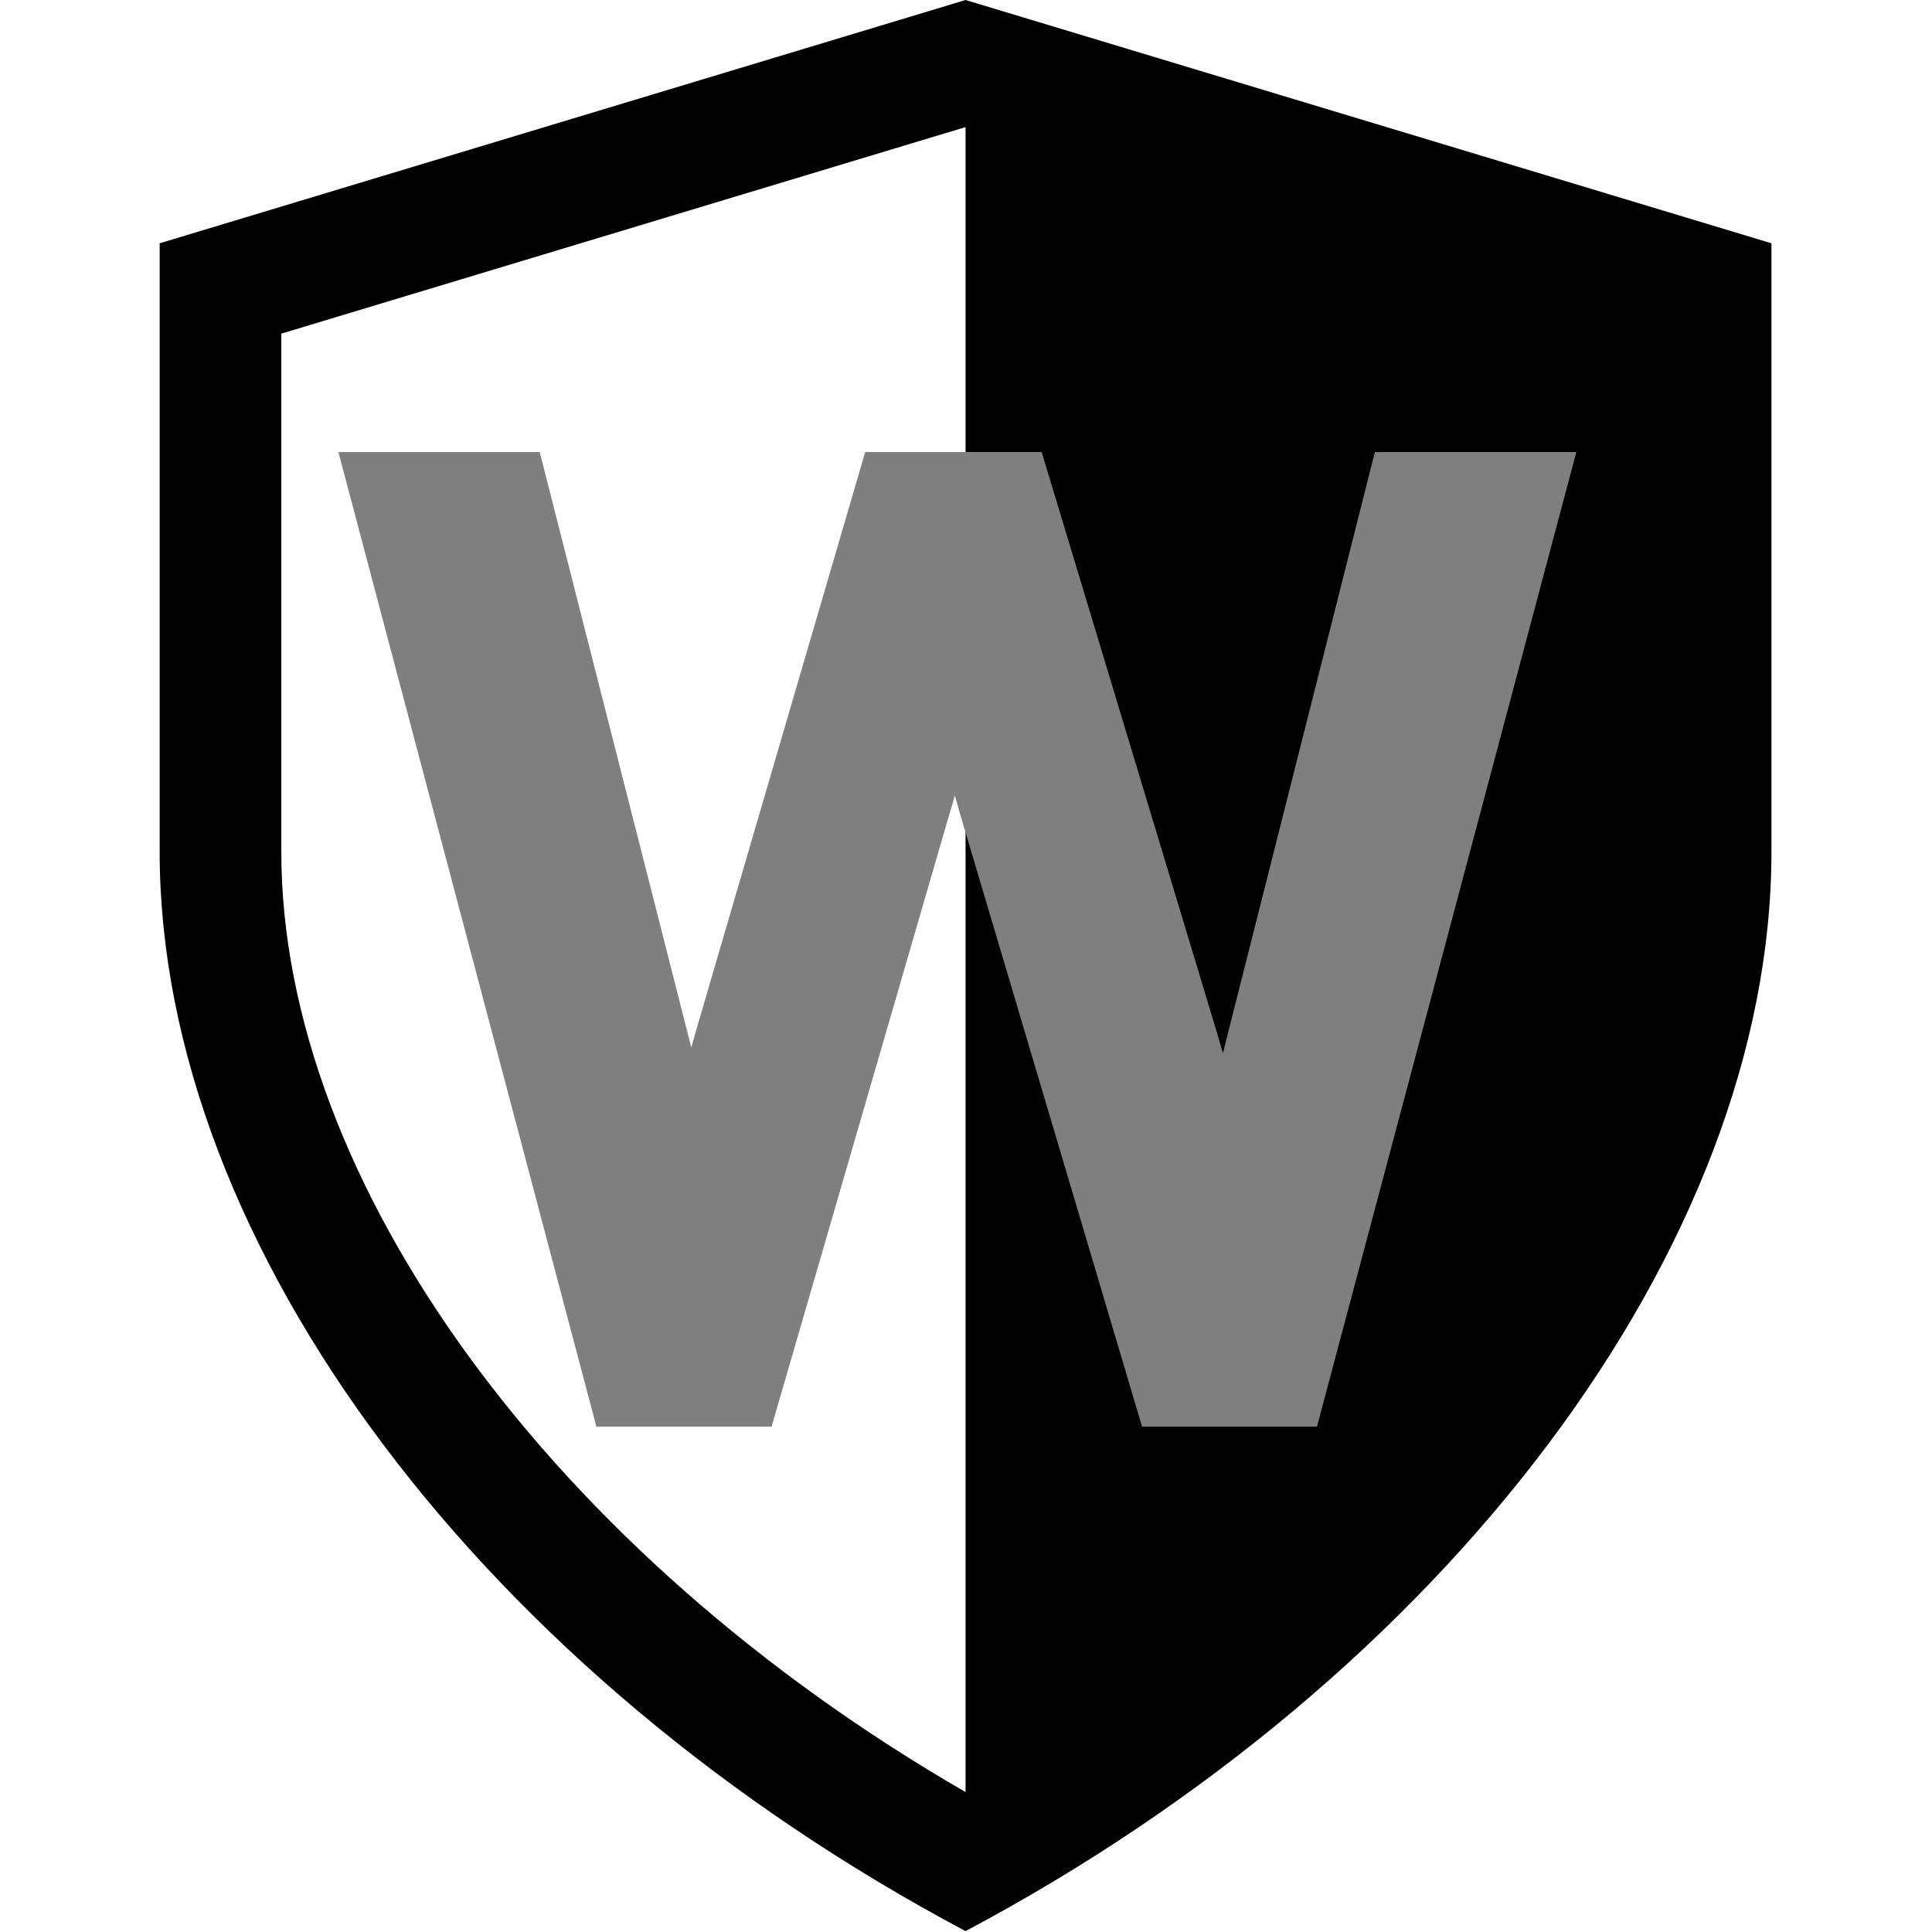
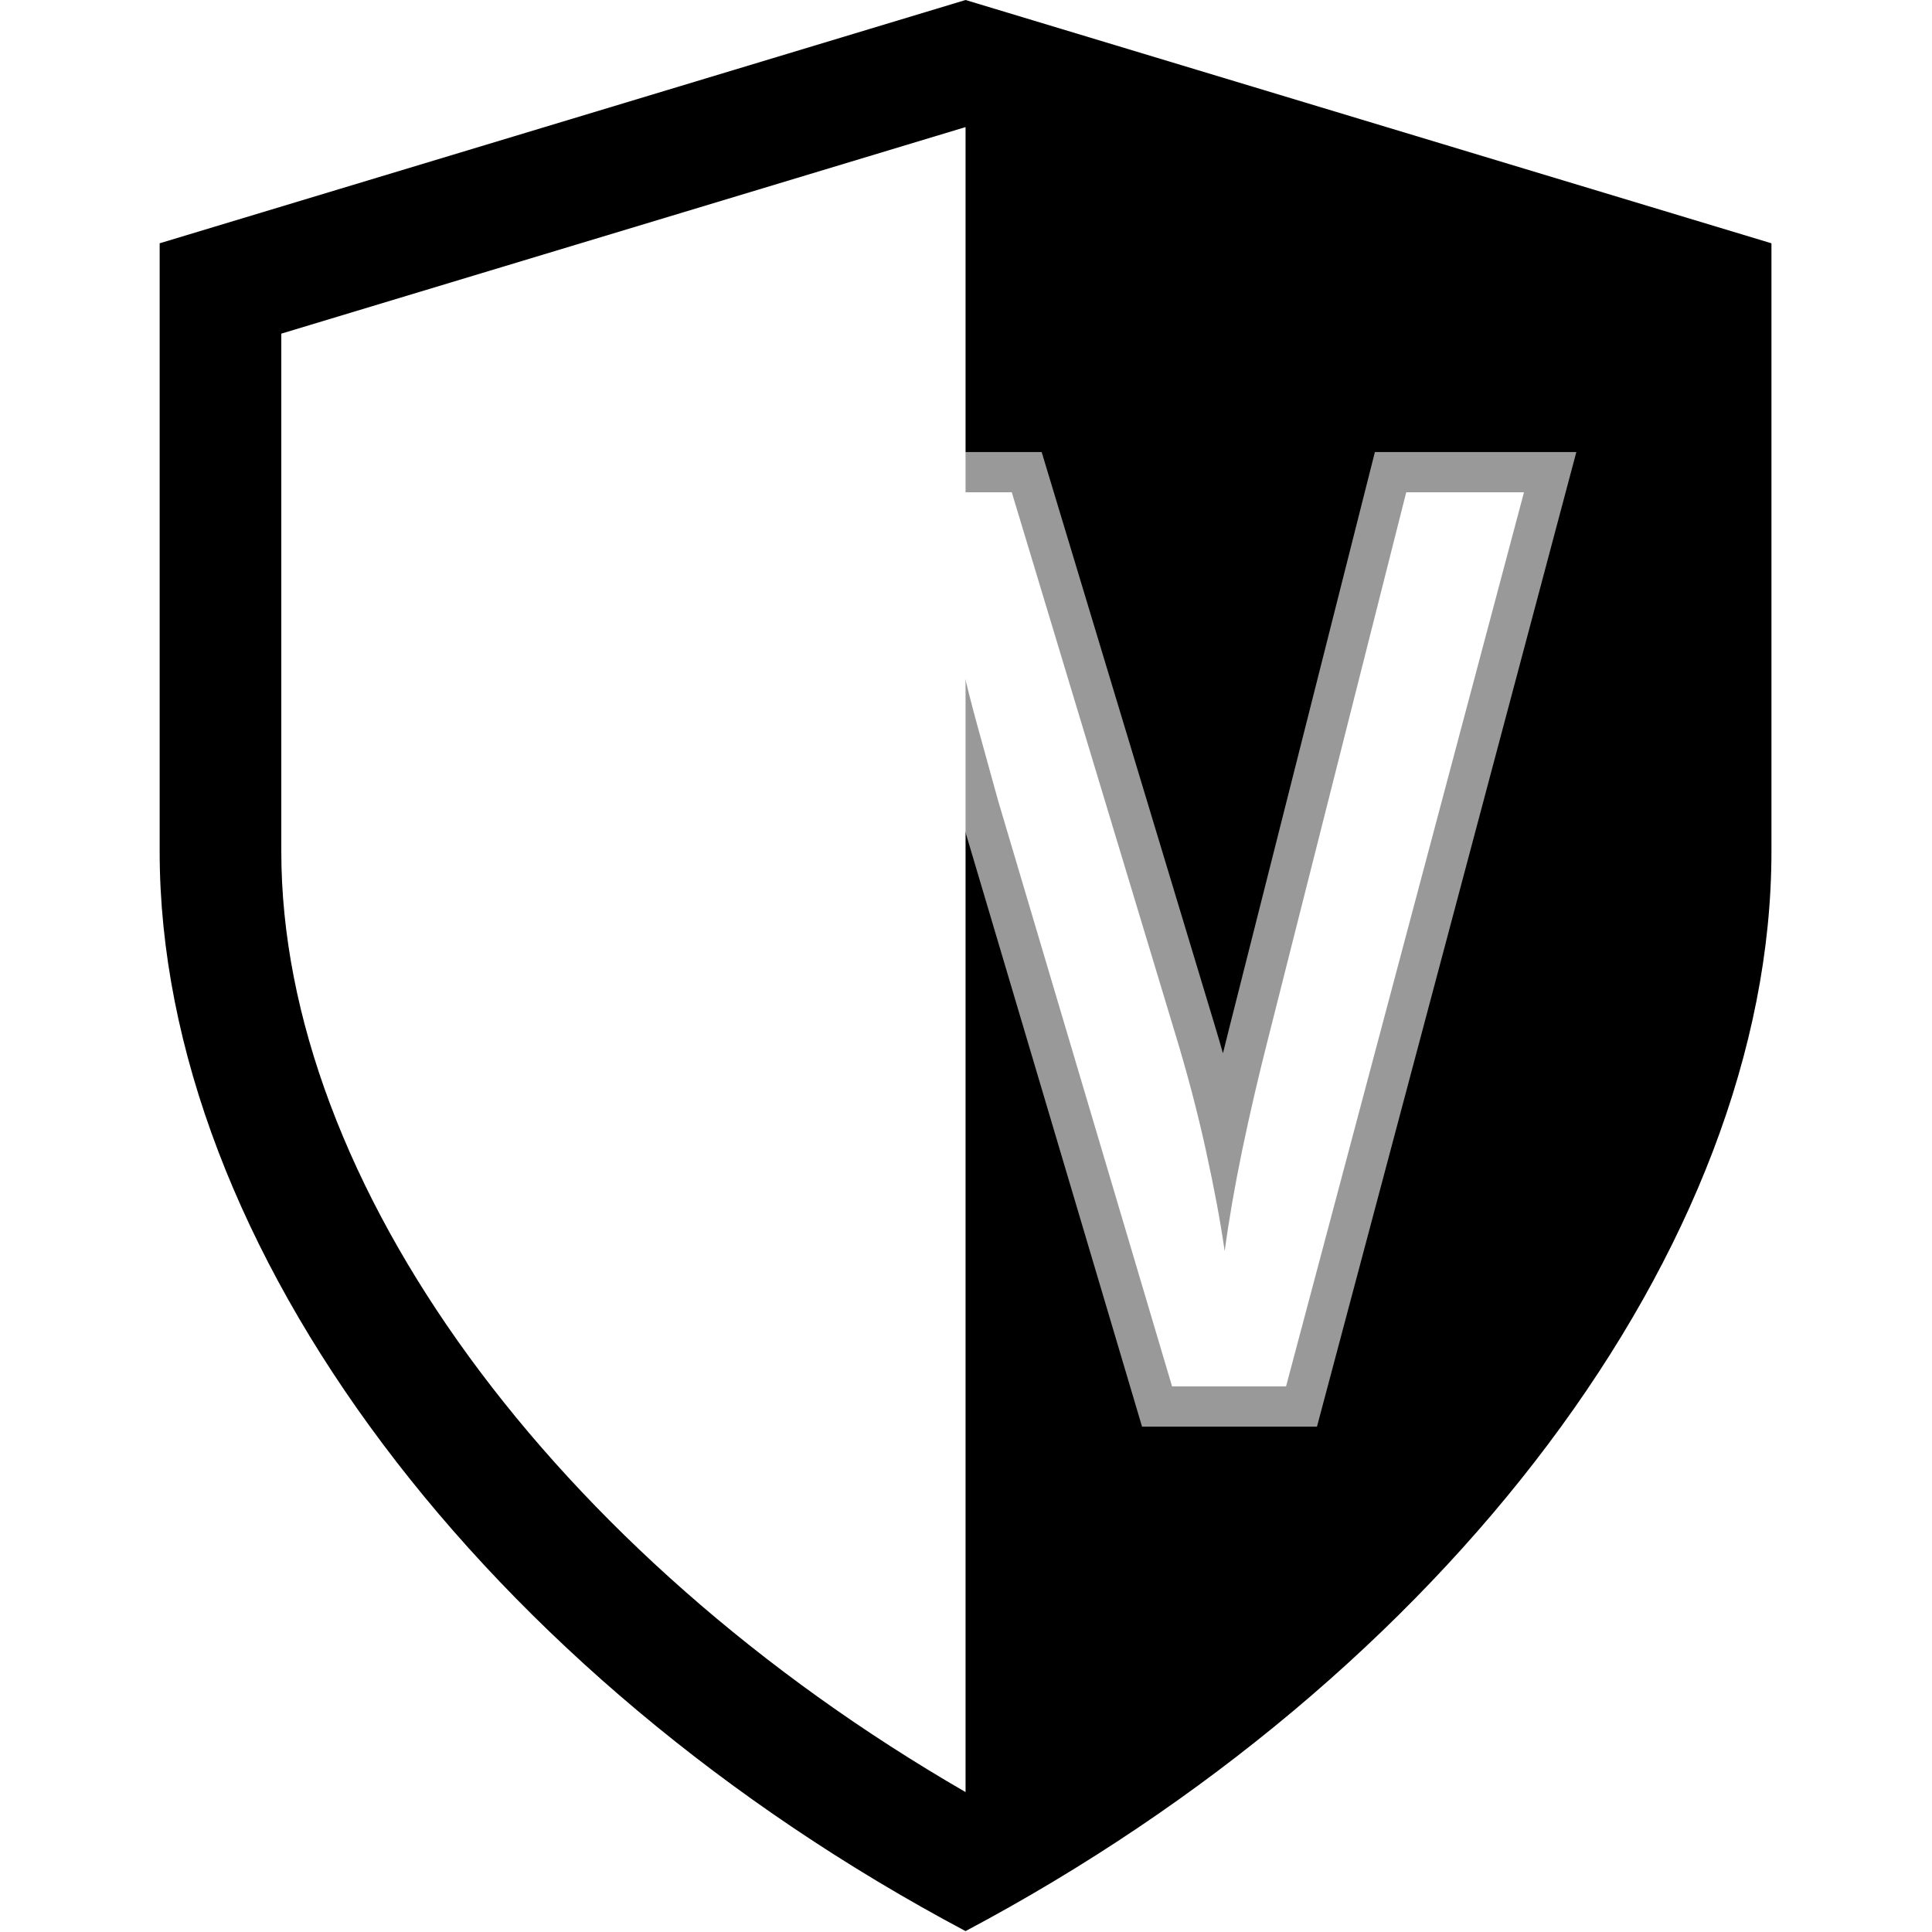
<svg xmlns="http://www.w3.org/2000/svg" lang="en-GB" viewBox="0 0 432 432">
  <defs>
    <style type="text/css">

+   .path {
+     fill: rgb(0, 43, 128);
+     filter: drop-shadow(30px 30px 30px rgba(255, 255, 255, 0.2)) 
+             drop-shadow(30px -30px 30px rgba(255, 255, 255, 0.2))
+             drop-shadow(-30px -30px 30px rgba(255, 255, 255, 0.2))
+             drop-shadow(-30px 30px 30px rgba(255, 255, 255, 0.2));
+   }
+ 
  #wordish-logo text {
-     stroke: rgb(127, 127, 127);
+     stroke: rgba(255, 255, 255, 0.6);
    stroke-width: 18px;
-     fill: rgb(127, 127, 127);
+     fill: rgb(255, 255, 255);
    font-family: sans-serif;
    font-size: 280px;
  }

  </style>
    <g id="wordish-logo">
      <text>W</text>
    </g>
  </defs>
  <path d="M215.9,0L35.7,54.4v136c0,88.401,73.06,184.504,180.2,241.401c107.141-56.896,180.2-153,180.2-241.401v-136L215.9,0z M215.9,400.711c-92.059-53.17-153-136.307-153-210.311V74.603l153-46.186V400.711z" />
  <use id="wordish-symbol" href="#wordish-logo" x="84" y="310" />
</svg>
